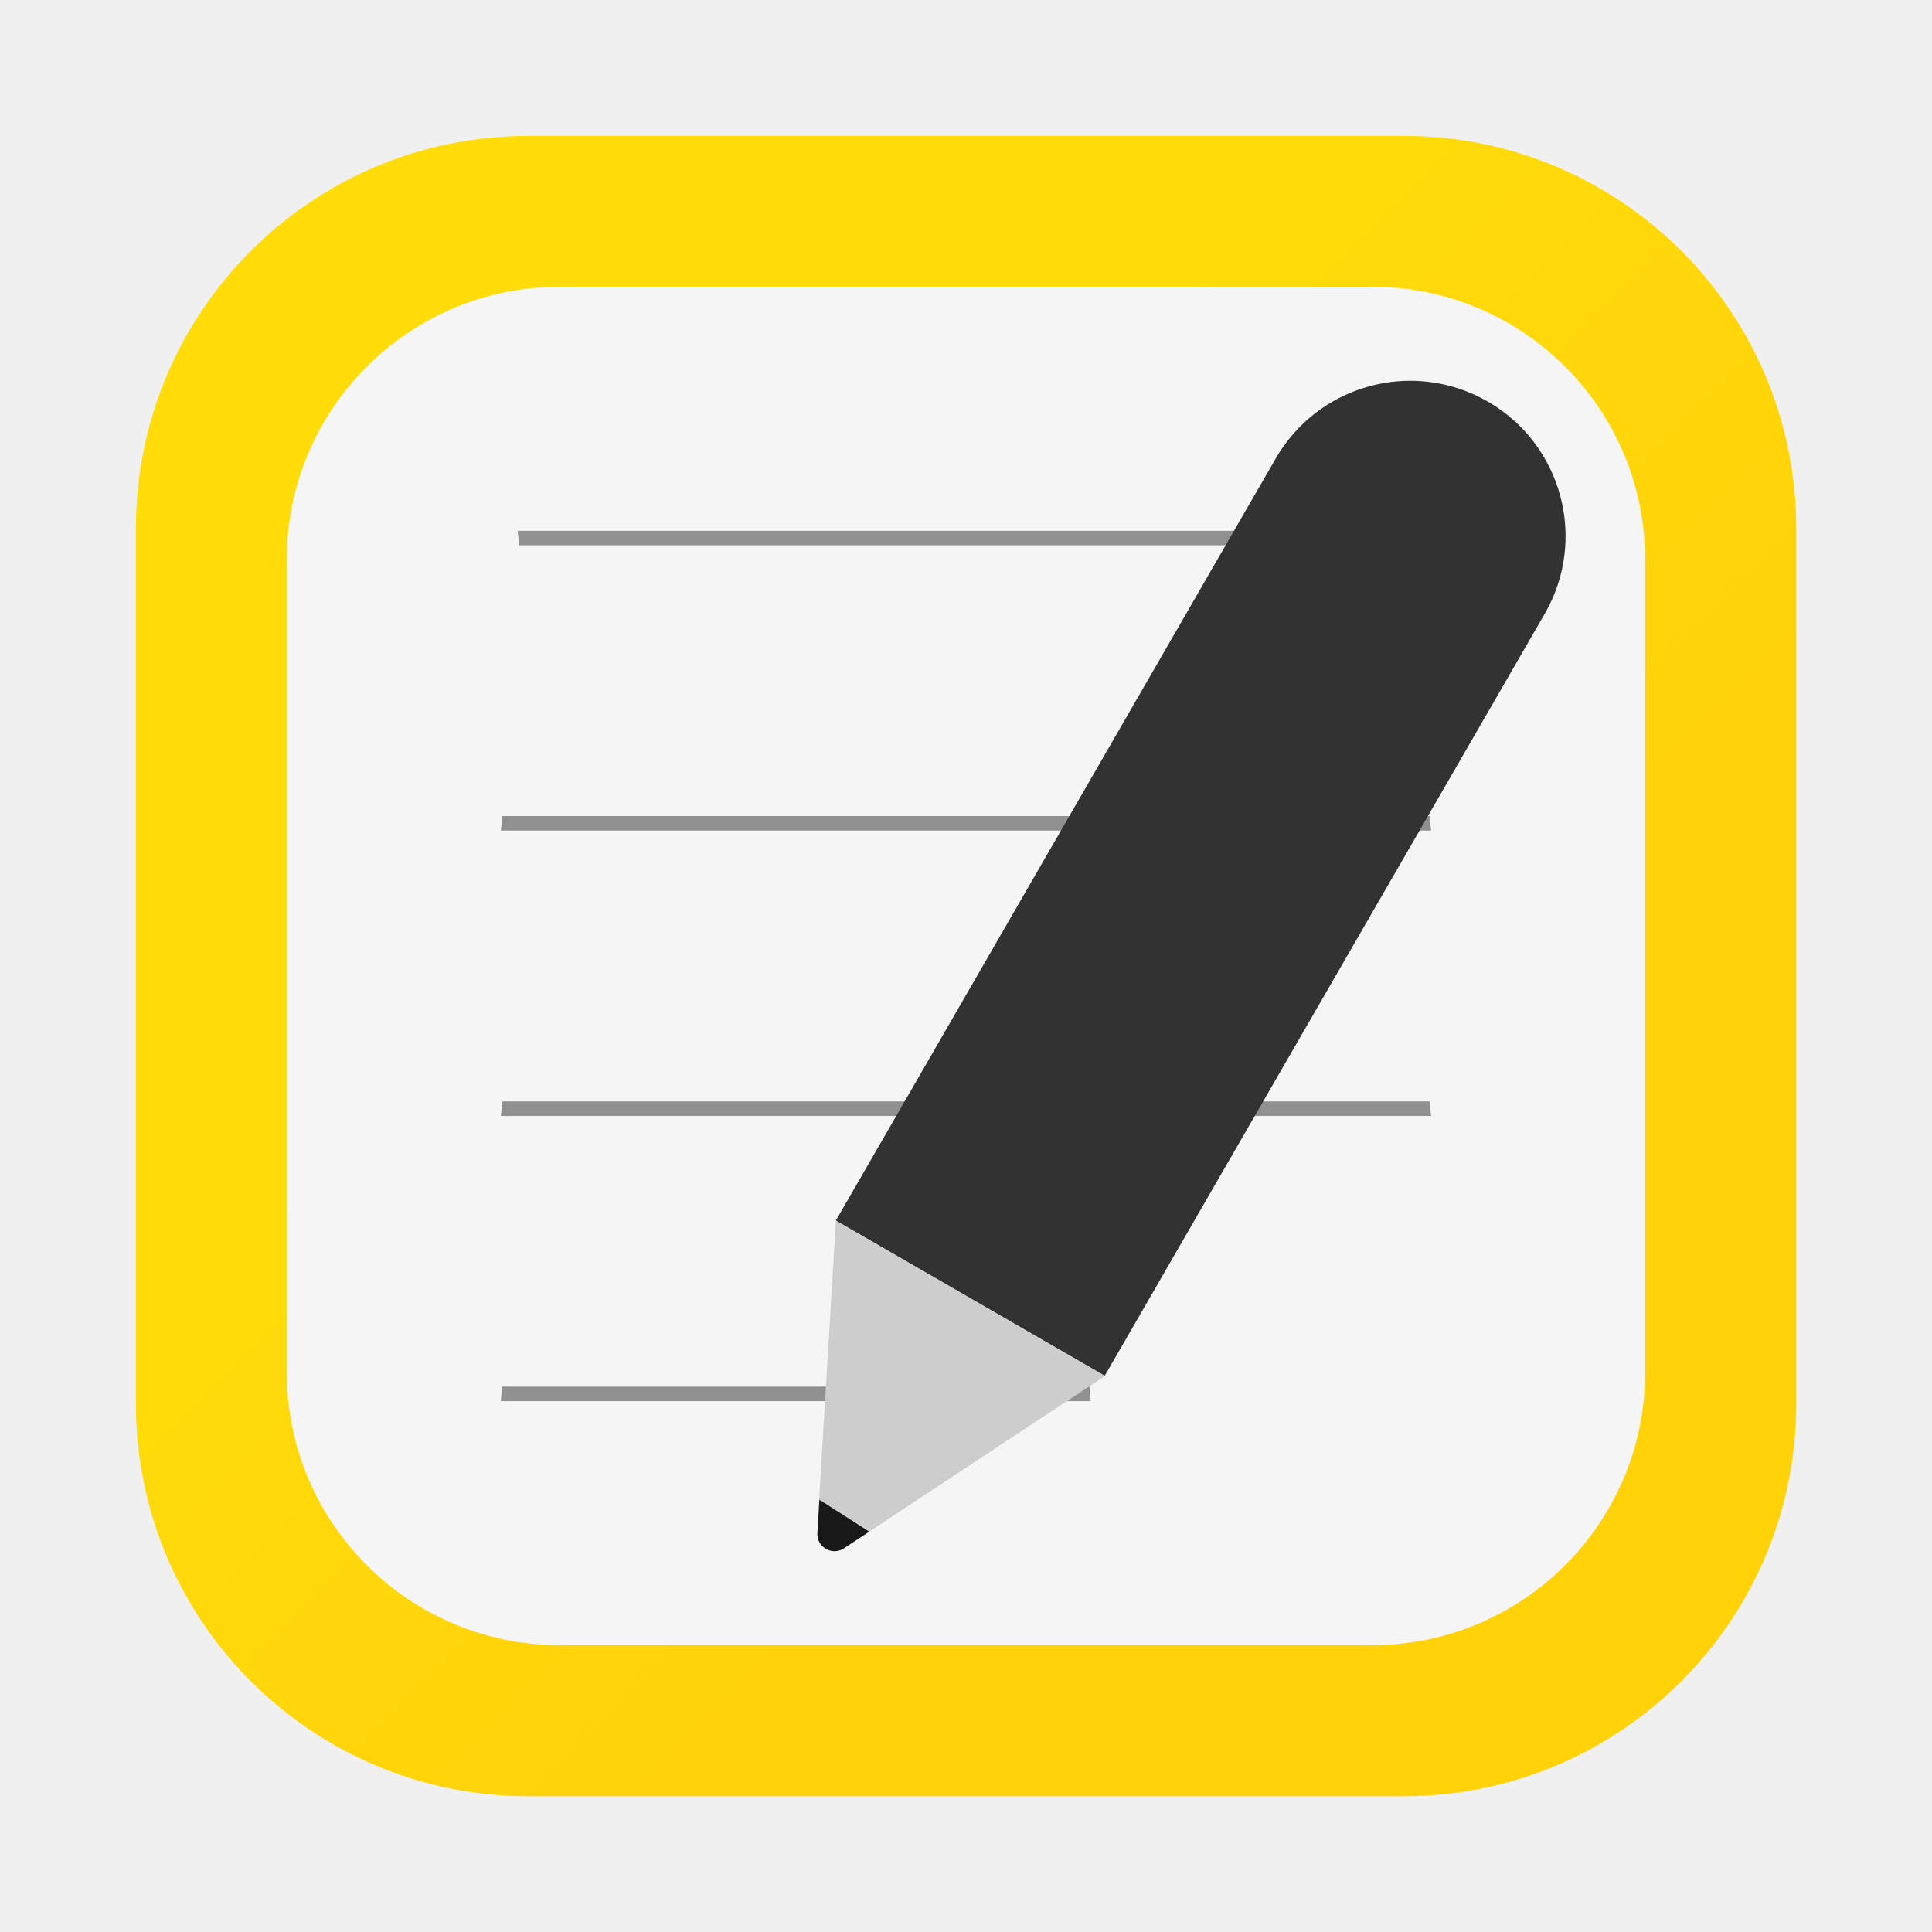
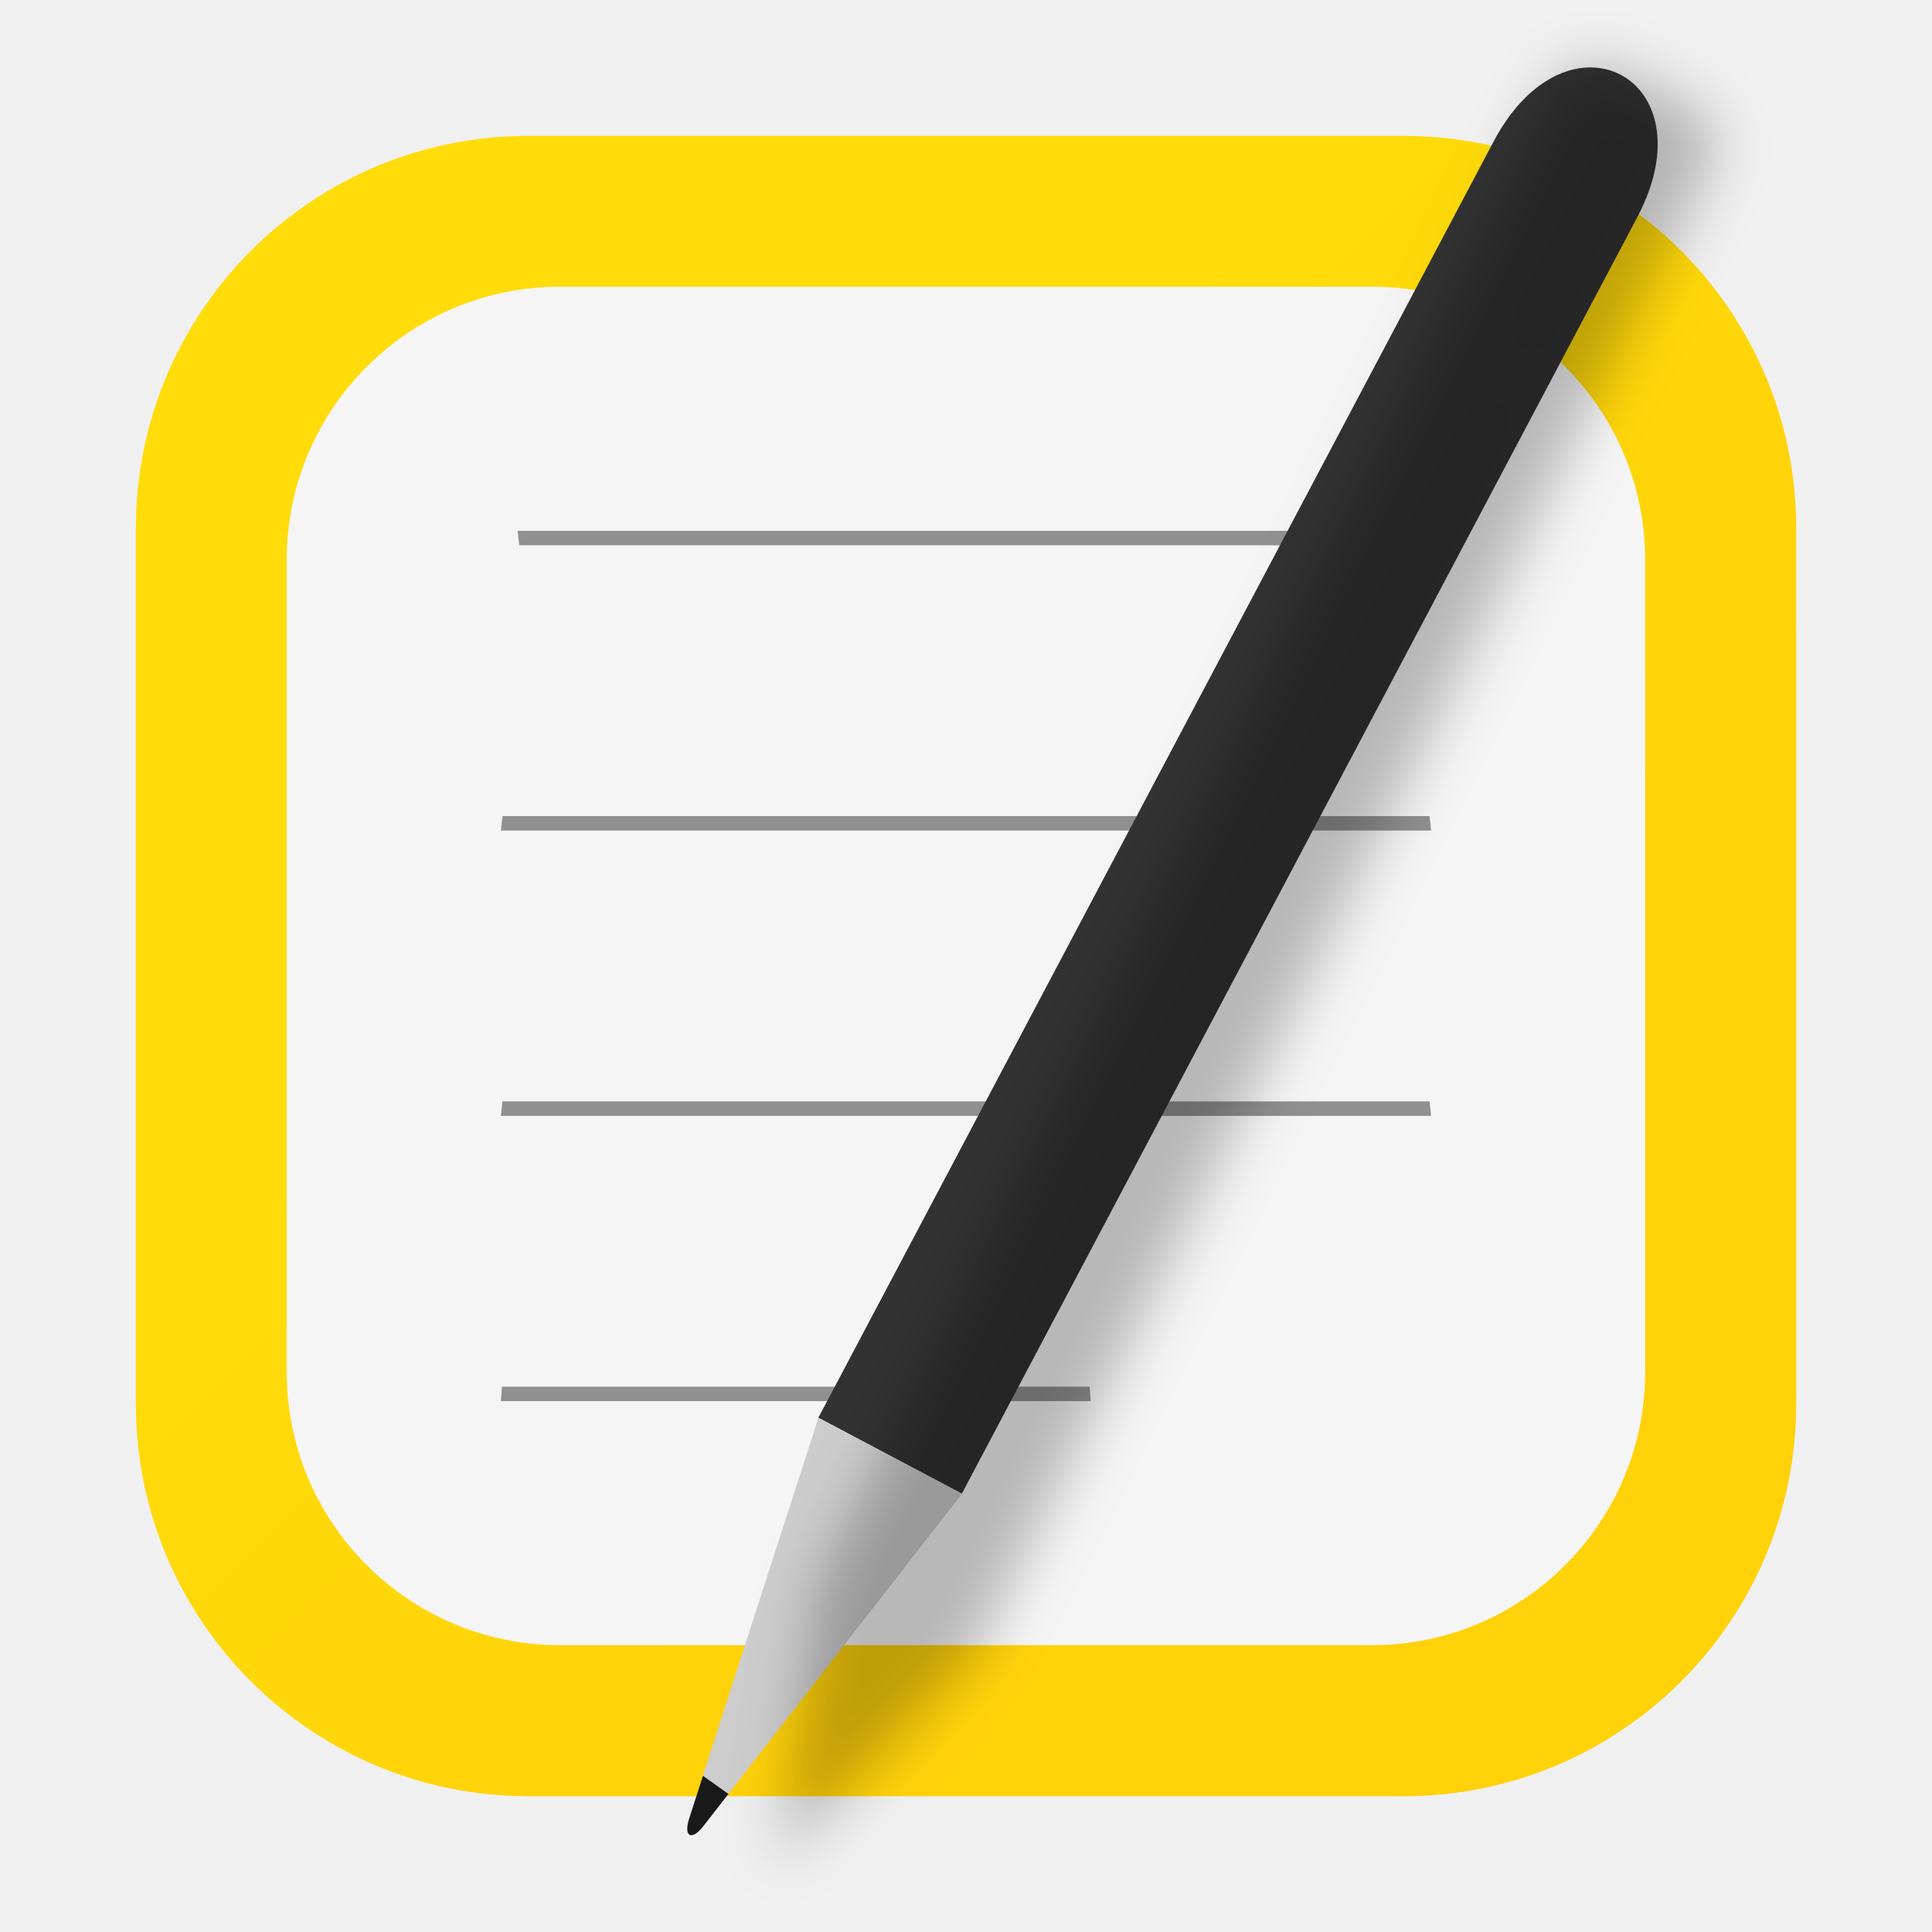
<svg xmlns="http://www.w3.org/2000/svg" xmlns:xlink="http://www.w3.org/1999/xlink" width="64" height="64" version="1.1" viewBox="0 0 16.933 16.933" id="svg59">
  <defs id="defs13">
    <style type="text/css" id="style4" />
    <linearGradient id="linearGradient889" x1="-37.488" x2="-31.596" y1="5.903" y2="11.794" gradientTransform="matrix(1.0909,0,0,1.0909,64.74906,-0.79103)" gradientUnits="userSpaceOnUse">
      <stop stop-color="#ffdc0a" offset="0" id="stop6" />
      <stop stop-color="#ffd20a" offset="1" id="stop8" />
    </linearGradient>
    <style type="text/css" id="style11" />
    <linearGradient xlink:href="#linearGradient2114" id="linearGradient2116" x1="23.335" y1="24.591" x2="40.287" y2="41.543" gradientUnits="userSpaceOnUse" gradientTransform="matrix(0.2645781,0,0,0.2645781,1.2366638e-6,-2.5657349e-7)" />
    <linearGradient id="linearGradient2114">
      <stop style="stop-color:#ffdc0a;stop-opacity:1" offset="0" id="stop2110" />
      <stop style="stop-color:#ffd20a;stop-opacity:1" offset="1" id="stop2112" />
+     </linearGradient>
+     <filter style="color-interpolation-filters:sRGB" id="filter3" x="-0.071" y="-0.036" width="1.142" height="1.073">
+       <feGaussianBlur stdDeviation="0.917" id="feGaussianBlur3" />
+     </filter>
+     <linearGradient id="b-3" gradientTransform="matrix(0.1172557,-0.1172557,0.1139986,0.1139986,-20.85328,-3.222244)" gradientUnits="userSpaceOnUse" x1="115" x2="115" y1="183" y2="174">
+       <stop offset="0" stop-color="#e01b24" id="stop13" style="stop-color:#a1171c;stop-opacity:1;" />
+       <stop offset="0.254" stop-color="#e01b24" id="stop26" style="stop-color:#e3242a;stop-opacity:1;" />
+       <stop offset="1" stop-color="#f66151" id="stop15-6" />
+     </linearGradient>
+     <linearGradient id="d-3" gradientTransform="matrix(0.09771311,-0.09771311,0.1139986,0.1139986,-18.74268,-5.332848)" gradientUnits="userSpaceOnUse" x1="110" x2="110" y1="182" y2="174">
+       <stop offset="0" stop-color="#9a9996" id="stop23" />
+       <stop offset="0.538" stop-color="#deddda" id="stop25-5" />
+       <stop offset="1" stop-color="#f6f5f4" id="stop27-6" />
    </linearGradient>
  </defs>
  <g fill="#5e4aa6" stroke-width=".265" id="g23">
    <circle cx="-351.85" cy="-328.38" r="0" id="circle15" />
    <circle cx="-296.85" cy="-354.73" r="0" id="circle17" />
    <circle cx="-5.946" cy="-19.912" r="0" fill-rule="evenodd" id="circle19" />
    <circle cx="-281.14" cy="-337.78" r="0" id="circle21" />
  </g>
  <g fill="#5e4aa6" stroke-width=".265" id="g35">
    <circle cx="-272.57" cy="-354.73" r="0" id="circle29" />
    <circle cx="18.337" cy="-19.912" r="0" fill-rule="evenodd" id="circle31" />
    <circle cx="-256.86" cy="-337.78" r="0" id="circle33" />
  </g>
  <style type="text/css" id="style37">.st0{opacity:0.15;fill:#45413C;}
	.st1{fill:#FFE500;}
	.st2{fill:#EBCB00;}
	.st3{fill:none;stroke:#45413C;stroke-linecap:round;stroke-linejoin:round;stroke-miterlimit:10;}
	.st4{fill:#FFAA54;}
	.st5{fill:#FF8A14;}
	.st6{fill:#FFB0CA;stroke:#45413C;stroke-linecap:round;stroke-linejoin:round;stroke-miterlimit:10;}
	.st7{fill:#FF87AF;stroke:#45413C;stroke-linecap:round;stroke-linejoin:round;stroke-miterlimit:10;}
	.st8{fill:#FFCC99;}
	.st9{fill:#FFFFFF;}
	.st10{fill:#F0F0F0;}
	.st11{fill:#BF8256;}
	.st12{fill:#915E3A;}
	.st13{fill:#DEA47A;}
	.st14{fill:#F0D5A8;}
	.st15{fill:#DEBB7E;}
	.st16{fill:#F7E5C6;}
	.st17{fill:#FF8A14;stroke:#45413C;stroke-linecap:round;stroke-linejoin:round;stroke-miterlimit:10;}
	.st18{fill:#FFF5E3;}
	.st19{fill:#FFF48C;}
	.st20{fill:#FFFACF;}
	.st21{fill:#FFFCE5;}
	.st22{fill:#FF87AF;}
	.st23{fill:#FFB0CA;}
	.st24{fill:#FFE500;stroke:#45413C;stroke-linecap:round;stroke-linejoin:round;stroke-miterlimit:10;}
	.st25{fill:#9CEB60;stroke:#45413C;stroke-linecap:round;stroke-linejoin:round;stroke-miterlimit:10;}
	.st26{fill:#FFFACF;stroke:#45413C;stroke-linecap:round;stroke-linejoin:round;stroke-miterlimit:10;}
	.st27{fill:#00F5BC;stroke:#45413C;stroke-linecap:round;stroke-linejoin:round;stroke-miterlimit:10;}
	.st28{fill:#BF8256;stroke:#45413C;stroke-linecap:round;stroke-linejoin:round;stroke-miterlimit:10;}
	.st29{fill:#FFE3CF;stroke:#45413C;stroke-linecap:round;stroke-linejoin:round;stroke-miterlimit:10;}
	.st30{fill:#FF6242;}
	.st31{fill:#FF866E;}
	.st32{fill:none;stroke:#E04122;stroke-linecap:round;stroke-linejoin:round;stroke-miterlimit:10;}
	.st33{fill:#FFFEF2;stroke:#45413C;stroke-linecap:round;stroke-linejoin:round;stroke-miterlimit:10;}
	.st34{fill:#FF6242;stroke:#45413C;stroke-linecap:round;stroke-linejoin:round;stroke-miterlimit:10;}
	.st35{fill:#FFA694;}
	.st36{fill:#FFFFFF;stroke:#45413C;stroke-linecap:round;stroke-linejoin:round;stroke-miterlimit:10;}
	.st37{fill:#FFFEF2;}
	.st38{fill:#FF6196;}
	.st39{fill:#B89558;}
	.st40{fill:none;stroke:#915E3A;stroke-linecap:round;stroke-linejoin:round;stroke-miterlimit:10;}
	.st41{fill:#DEBB7E;stroke:#45413C;stroke-linecap:round;stroke-linejoin:round;stroke-miterlimit:10;}
	.st42{fill:#6DD627;stroke:#45413C;stroke-linecap:round;stroke-linejoin:round;stroke-miterlimit:10;}
	.st43{fill:#E5F8FF;}
	.st44{fill:#E8F4FA;}
	.st45{fill:#E8F4FA;stroke:#45413C;stroke-linecap:round;stroke-linejoin:round;stroke-miterlimit:10;}
	.st46{fill:#FFCCDD;}
	.st47{fill:#E5F8FF;stroke:#45413C;stroke-linecap:round;stroke-linejoin:round;stroke-miterlimit:10;}
	.st48{fill:#00B8F0;stroke:#45413C;stroke-linecap:round;stroke-linejoin:round;stroke-miterlimit:10;}
	.st49{fill:#00B8F0;}
	.st50{fill:#4ACFFF;}
	.st51{fill:#E04122;}
	.st52{fill:#E04122;stroke:#45413C;stroke-linecap:round;stroke-linejoin:round;stroke-miterlimit:10;}
	.st53{fill:#87898C;}
	.st54{fill:#BDBEC0;}
	.st55{fill:#656769;}
	.st56{fill:#525252;}
	.st57{fill:#FFF48C;stroke:#45413C;stroke-linecap:round;stroke-linejoin:round;stroke-miterlimit:10;}
	.st58{fill:#6DD627;}
	.st59{fill:#EB6D00;}
	.st60{fill:#46B000;}
	.st61{fill:#80DDFF;}
	.st62{fill:#DAEDF7;}
	.st63{fill:#BF8DF2;stroke:#45413C;stroke-linecap:round;stroke-linejoin:round;stroke-miterlimit:10;}
	.st64{fill:#9F5AE5;stroke:#45413C;stroke-linecap:round;stroke-linejoin:round;stroke-miterlimit:10;}
	.st65{fill:#C8FFA1;}
	.st66{fill:#E4FFD1;}
	.st67{fill:#9CEB60;}
	.st68{fill:#E5FEFF;}
	.st69{fill:#B8ECFF;}
	.st70{fill:#E0E0E0;stroke:#45413C;stroke-linecap:round;stroke-linejoin:round;stroke-miterlimit:10;}
	.st71{fill:#E0E0E0;}
	.st72{fill:none;stroke:#4F4B45;stroke-linejoin:round;stroke-miterlimit:10;}
	.st73{fill:none;stroke:#4F4B45;stroke-linecap:round;stroke-linejoin:round;stroke-miterlimit:10;}
	.st74{fill:#E0366F;stroke:#45413C;stroke-linecap:round;stroke-linejoin:round;stroke-miterlimit:10;}
	.st75{fill:none;stroke:#45413C;stroke-miterlimit:10;}
	.st76{fill:#FF866E;stroke:#45413C;stroke-linecap:round;stroke-linejoin:round;stroke-miterlimit:10;}
	.st77{fill:#45413C;stroke:#45413C;stroke-linecap:round;stroke-linejoin:round;stroke-miterlimit:10;}
	.st78{fill:#9F5AE5;}
	.st79{fill:#803EC2;}
	.st80{fill:#803EC2;stroke:#45413C;stroke-linecap:round;stroke-linejoin:round;stroke-miterlimit:10;}
	.st81{fill:#BF8DF2;}
	.st82{fill:#FFAA54;stroke:#45413C;stroke-linecap:round;stroke-linejoin:round;stroke-miterlimit:10;}
	.st83{fill:none;stroke:#45413C;stroke-linejoin:round;stroke-miterlimit:10;}
	.st84{fill:#FFCCDD;stroke:#45413C;stroke-linecap:round;stroke-linejoin:round;stroke-miterlimit:10;}
	.st85{fill:#FF6196;stroke:#45413C;stroke-linecap:round;stroke-linejoin:round;stroke-miterlimit:10;}
	.st86{fill:#FFE5EE;}
	.st87{fill:#F7E5C6;stroke:#45413C;stroke-linecap:round;stroke-linejoin:round;stroke-miterlimit:10;}
	.st88{fill:#E5FFF9;}
	.st89{fill:none;stroke:#45413C;stroke-width:1.006;stroke-linecap:round;stroke-linejoin:round;stroke-miterlimit:10;}
	.st90{fill:#4AEFF7;}
	.st91{fill:#A6FBFF;}
	.st92{fill:#E5FEFF;stroke:#45413C;stroke-linecap:round;stroke-linejoin:round;stroke-miterlimit:10;}
	.st93{fill:#46B000;stroke:#45413C;stroke-linecap:round;stroke-linejoin:round;stroke-miterlimit:10;}
	.st94{fill:#FFFFFF;stroke:#45413C;stroke-linejoin:round;stroke-miterlimit:10;}
	.st95{fill:#FFFFFF;stroke:#45413C;stroke-miterlimit:10;}
	.st96{fill:#009FD9;}
	.st97{fill:#00DFEB;}
	.st98{fill:#C0DCEB;stroke:#45413C;stroke-linecap:round;stroke-linejoin:round;stroke-miterlimit:10;}
	.st99{fill:#00DFEB;stroke:#45413C;stroke-linecap:round;stroke-linejoin:round;stroke-miterlimit:10;}
	.st100{fill:#FFE5EE;stroke:#45413C;stroke-linecap:round;stroke-linejoin:round;stroke-miterlimit:10;}
	.st101{fill:#8CA4B8;}
	.st102{fill:#ADC4D9;}
	.st103{fill:#656769;stroke:#45413C;stroke-linecap:round;stroke-linejoin:round;stroke-miterlimit:10;}
	.st104{fill:#F0F0F0;stroke:#45413C;stroke-linecap:round;stroke-linejoin:round;stroke-miterlimit:10;}
	.st105{fill:#C0DCEB;}
	.st106{fill:#45413C;}
	.st107{fill:#FFCABF;}
	.st108{fill:#87898C;stroke:#45413C;stroke-linecap:round;stroke-linejoin:round;stroke-miterlimit:10;}
	.st109{fill:#EBCB00;stroke:#45413C;stroke-linecap:round;stroke-linejoin:round;stroke-miterlimit:10;}</style>
  <rect style="opacity:1;fill:url(#linearGradient2116);fill-opacity:1;stroke-width:0.562" id="rect2106" width="14.552" height="14.552" x="1.191" y="1.191" ry="3.44" />
  <rect style="opacity:1;fill:#f5f5f5;fill-opacity:1;stroke-width:0.46" id="rect900" width="11.906" height="11.906" x="2.513" y="2.513" ry="2.394" />
  <g id="g926" transform="translate(-4.9999999e-8,0.3953441)">
    <path d="m 4.404,6.757 c -0.005,0.041 -0.009,0.085 -0.014,0.127 H 12.543 c -0.005,-0.042 -0.008,-0.086 -0.014,-0.127 z" opacity="0.6" stroke-width="0.682" style="fill:#4c4c4c;paint-order:normal" id="path908" />
    <path d="m 4.537,4.257 c 0.005,0.042 0.009,0.085 0.014,0.127 h 7.83 c 0.005,-0.046 0.009,-0.082 0.013,-0.127 z" opacity="0.6" stroke-width="0.67" style="fill:#4c4c4c;paint-order:normal" id="path910" />
    <path d="m 4.404,9.258 c -0.005,0.041 -0.009,0.085 -0.014,0.127 H 12.543 c -0.005,-0.042 -0.008,-0.086 -0.014,-0.127 z" opacity="0.6" stroke-width="0.682" style="fill:#4c4c4c;paint-order:normal" id="path912" />
    <path d="m 4.399,11.758 c -0.003,0.041 -0.005,0.085 -0.009,0.127 h 5.169 c -0.003,-0.043 -0.005,-0.086 -0.009,-0.127 z" opacity="0.6" stroke-width="0.543" style="fill:#4c4c4c;paint-order:normal" id="path914" />
  </g>
-   <g transform="translate(-23.08619,86.90031)" id="g936">
+   <g transform="matrix(0.7469159,-0.4433384,-0.3693018,1.256998,-43.68474,121.6953)" id="g936">
    <g transform="matrix(1.2656,0,0,1.2656,-5.6713,24.145)" id="g934">
      <path transform="scale(0.26458)" d="m 108.64,-291.54 -1.312,-0.84 -0.053,0.877 c -0.025,0.371 0.387,0.61 0.697,0.404 z" fill="#191919" stroke-width="0.035" id="path928" />
      <path transform="scale(0.26458)" d="m 107.76,-299.67 -0.439,7.293 1.312,0.84 6.166,-4.07 z" fill="#cdcdcd" stroke-width="0.035" id="path930" />
-       <path d="m 32.622,-85.096 c -0.416,-0.052 -0.842,0.144 -1.065,0.53 l -3.046,5.277 1.862,1.075 3.047,-5.277 c 0.297,-0.514 0.121,-1.172 -0.394,-1.469 -0.129,-0.074 -0.266,-0.119 -0.405,-0.136 z" fill="#323232" stroke-width="0.009" id="path932" />
+       <path d="m 31.883,-85.13 -3.372,5.841 1.862,1.075 3.373,-5.841 c 0.369,-0.639 -1.494,-1.714 -1.863,-1.075 z" fill="#323232" stroke-width="0.009" id="path932" />
    </g>
  </g>
+   <path id="path54-9" style="display:inline;opacity:0.25;mix-blend-mode:normal;fill:#000000;fill-opacity:1;stroke-width:0.606;filter:url(#filter3)" d="M 53.104,1.229 C 52.462,1.21 51.831,1.577 51.555,2.149 l -2.418,5.008 -1.564,3.24 1.453,0.701 c 0.005,0.003 0.01,0.007 0.016,0.01 l 2.205,1.064 c 0.003,0.001 0.005,0.003 0.008,0.004 l 1.461,0.705 1.566,-3.242 2.402,-4.977 C 57.11,3.78 56.752,2.837 55.94,2.445 L 53.737,1.383 C 53.534,1.285 53.318,1.235 53.104,1.229 Z m -0.389,11.652 -1.48,-0.687 -0.002,0.002 -2.201,-1.064 -1.459,-0.734 -20.334,42.131 1.203,0.582 -1.203,-0.58 -0.693,4.719 -0.691,4.719 3.264,-3.479 3.264,-3.477 z m -24.008,40.355 2.203,1.064 -2.203,-1.062 z" transform="matrix(0.2645781,0,0,0.2589827,-0.02775928,0.2661732)" />
</svg>
